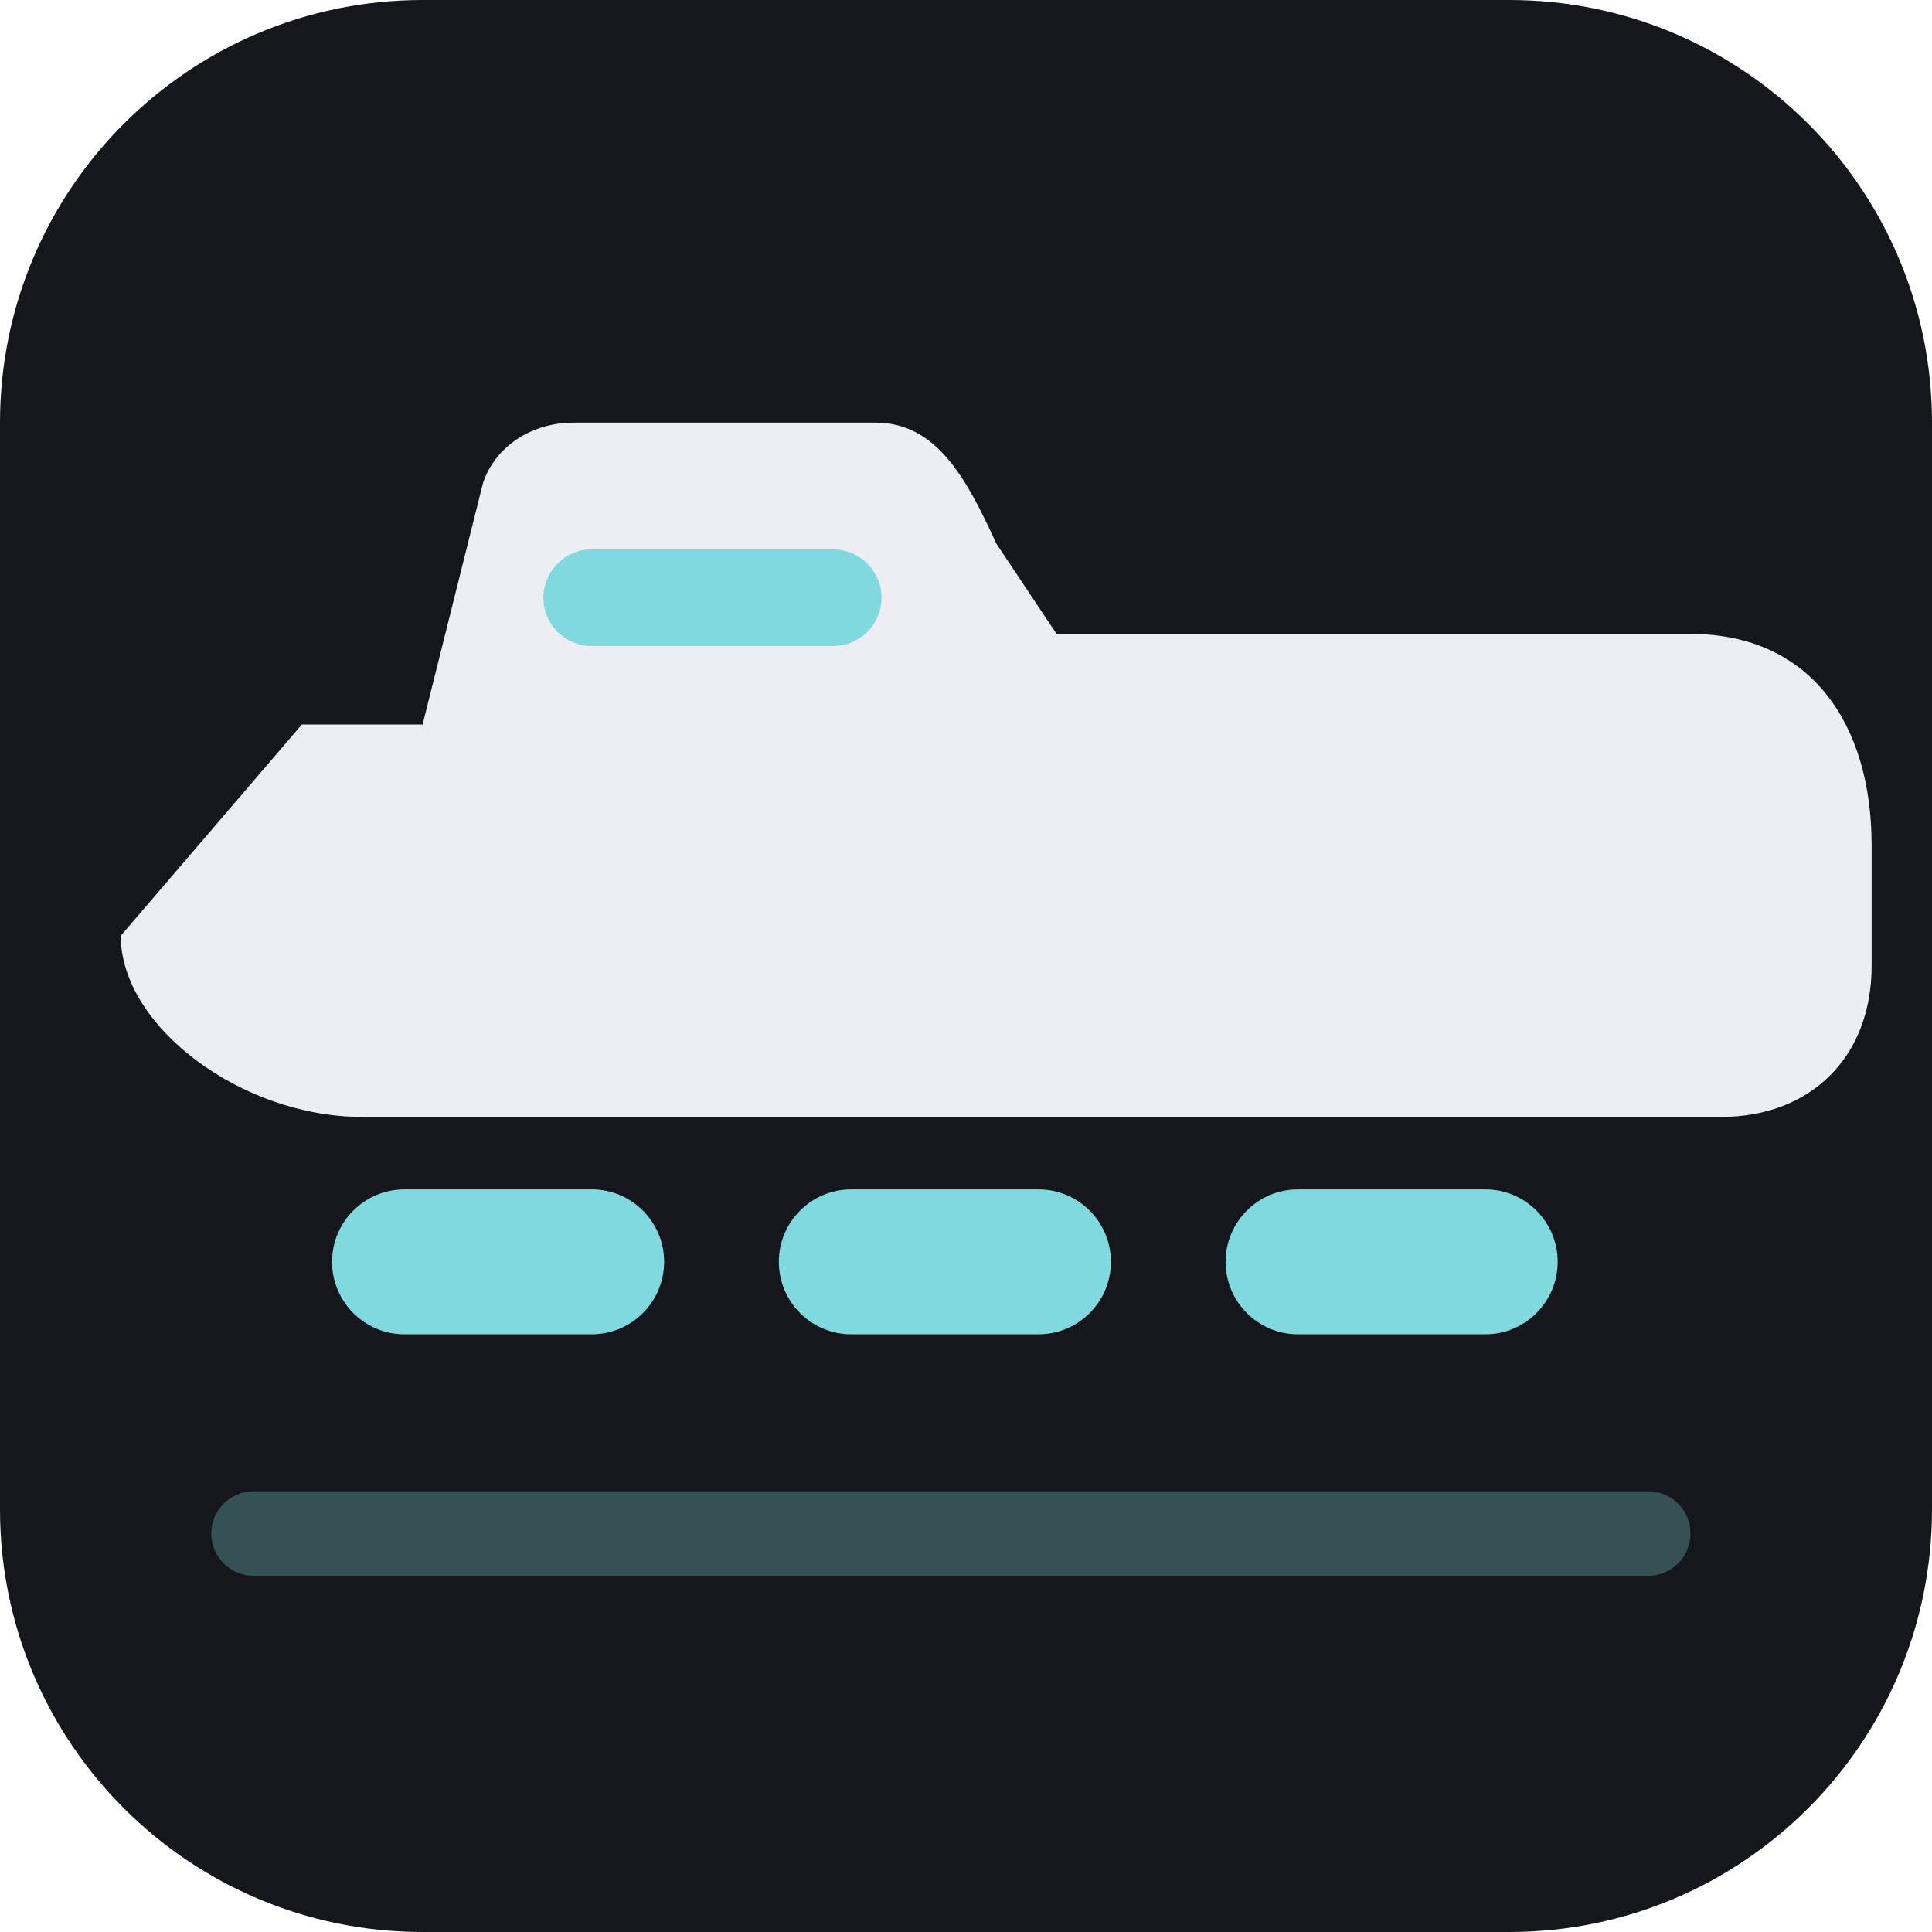
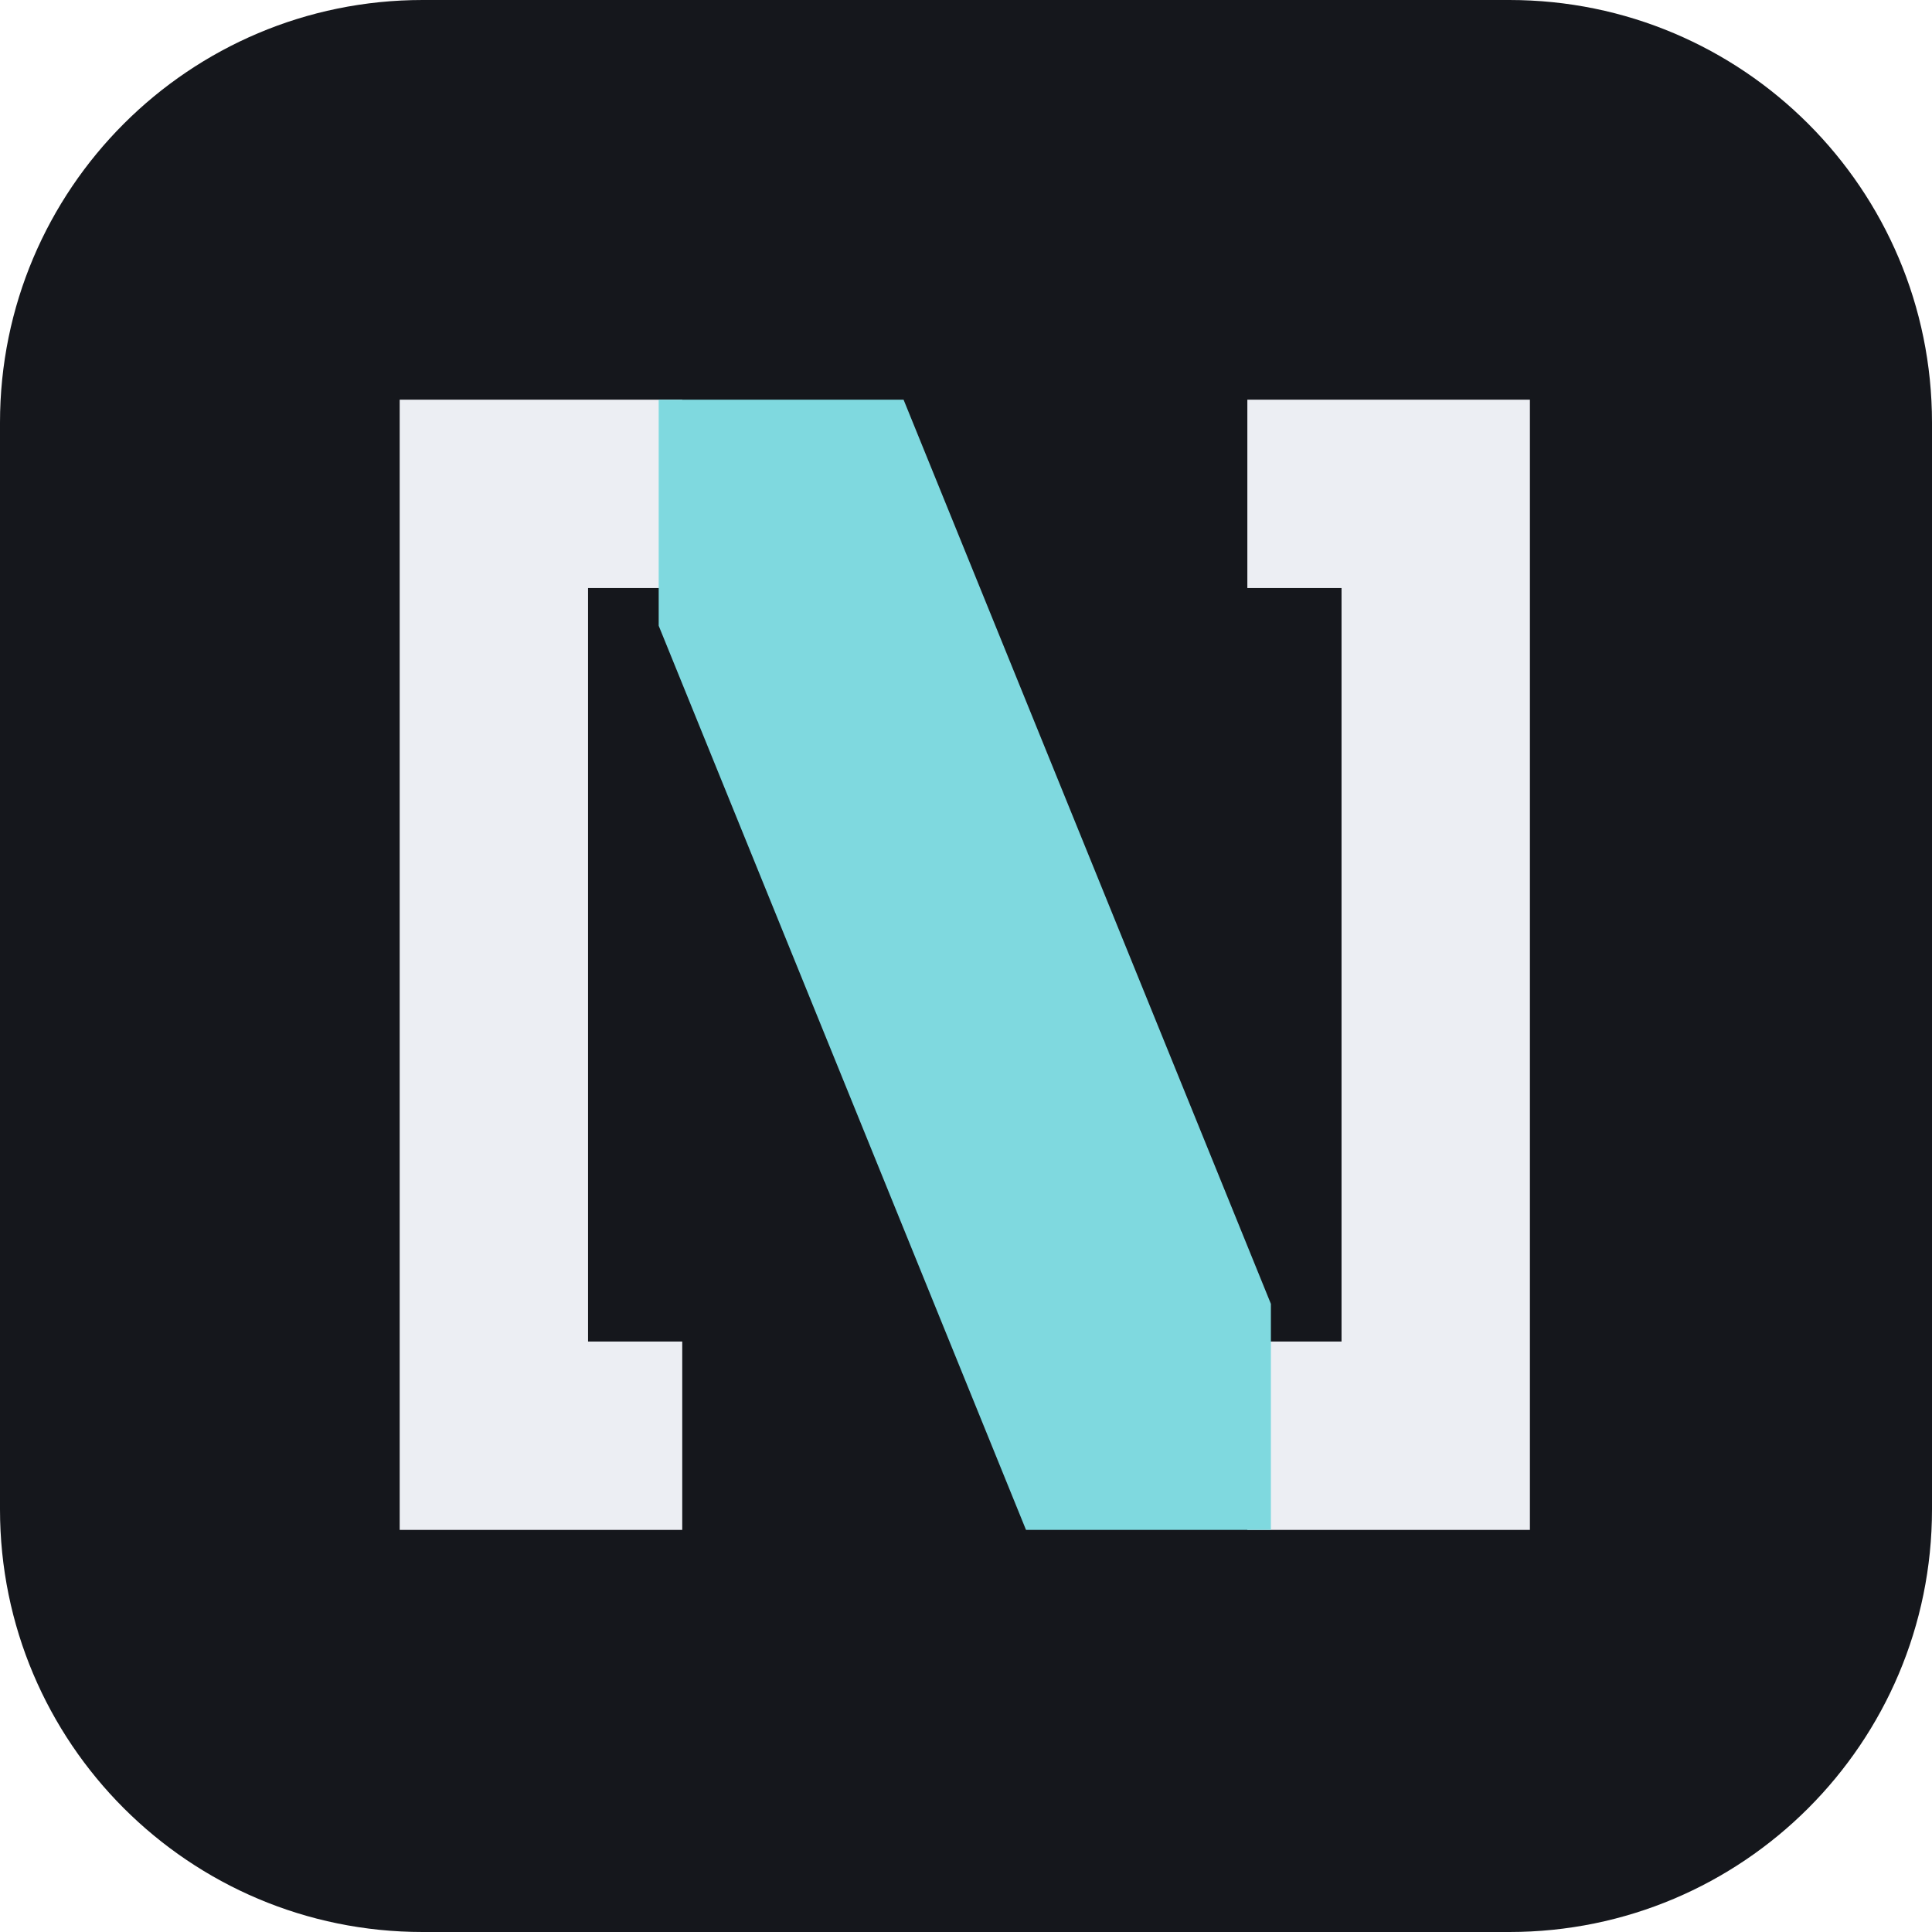
<svg xmlns="http://www.w3.org/2000/svg" viewBox="0 0 32 32">
  <rect width="32" height="32" rx="7" fill="#15171c" />
-   <g transform="translate(0 0.5)">
-     <path d="M2 15L5 11.5H7L8 7.5C8.2 6.9 8.8 6.5 9.5 6.5H14.5C15.5 6.5 16 7.4 16.5 8.5L17.5 10H28C30 10 31 11.5 31 13.5V15.5C31 17 30 18 28.5 18H6C4 18 2 16.5 2 15Z" fill="#eceef3" />
-     <g fill="#7fd9df">
-       <rect x="9" y="8.6" width="5.6" height="1.6" rx="0.8" />
-       <rect x="5.5" y="19.2" width="5.5" height="2.4" rx="1.2" />
-       <rect x="12.9" y="19.2" width="5.5" height="2.4" rx="1.2" />
-       <rect x="20.3" y="19.2" width="5.5" height="2.4" rx="1.2" />
-       <rect x="3.5" y="24.2" width="24.5" height="1.4" rx="0.7" opacity="0.3" />
-     </g>
+   <g transform="translate(3.5 3.5) scale(0.78)">
+     <path d="M4 4H10V8H8V24H10V28H4Z" fill="#eceef3" />
+     <path d="M28 4H22V8H24V24H22V28H28Z" fill="#eceef3" />
+     <path d="M9.5 4H14.7L22.5 23.2V28H17.3L9.5 8.8Z" fill="#7fd9df" />
  </g>
</svg>
